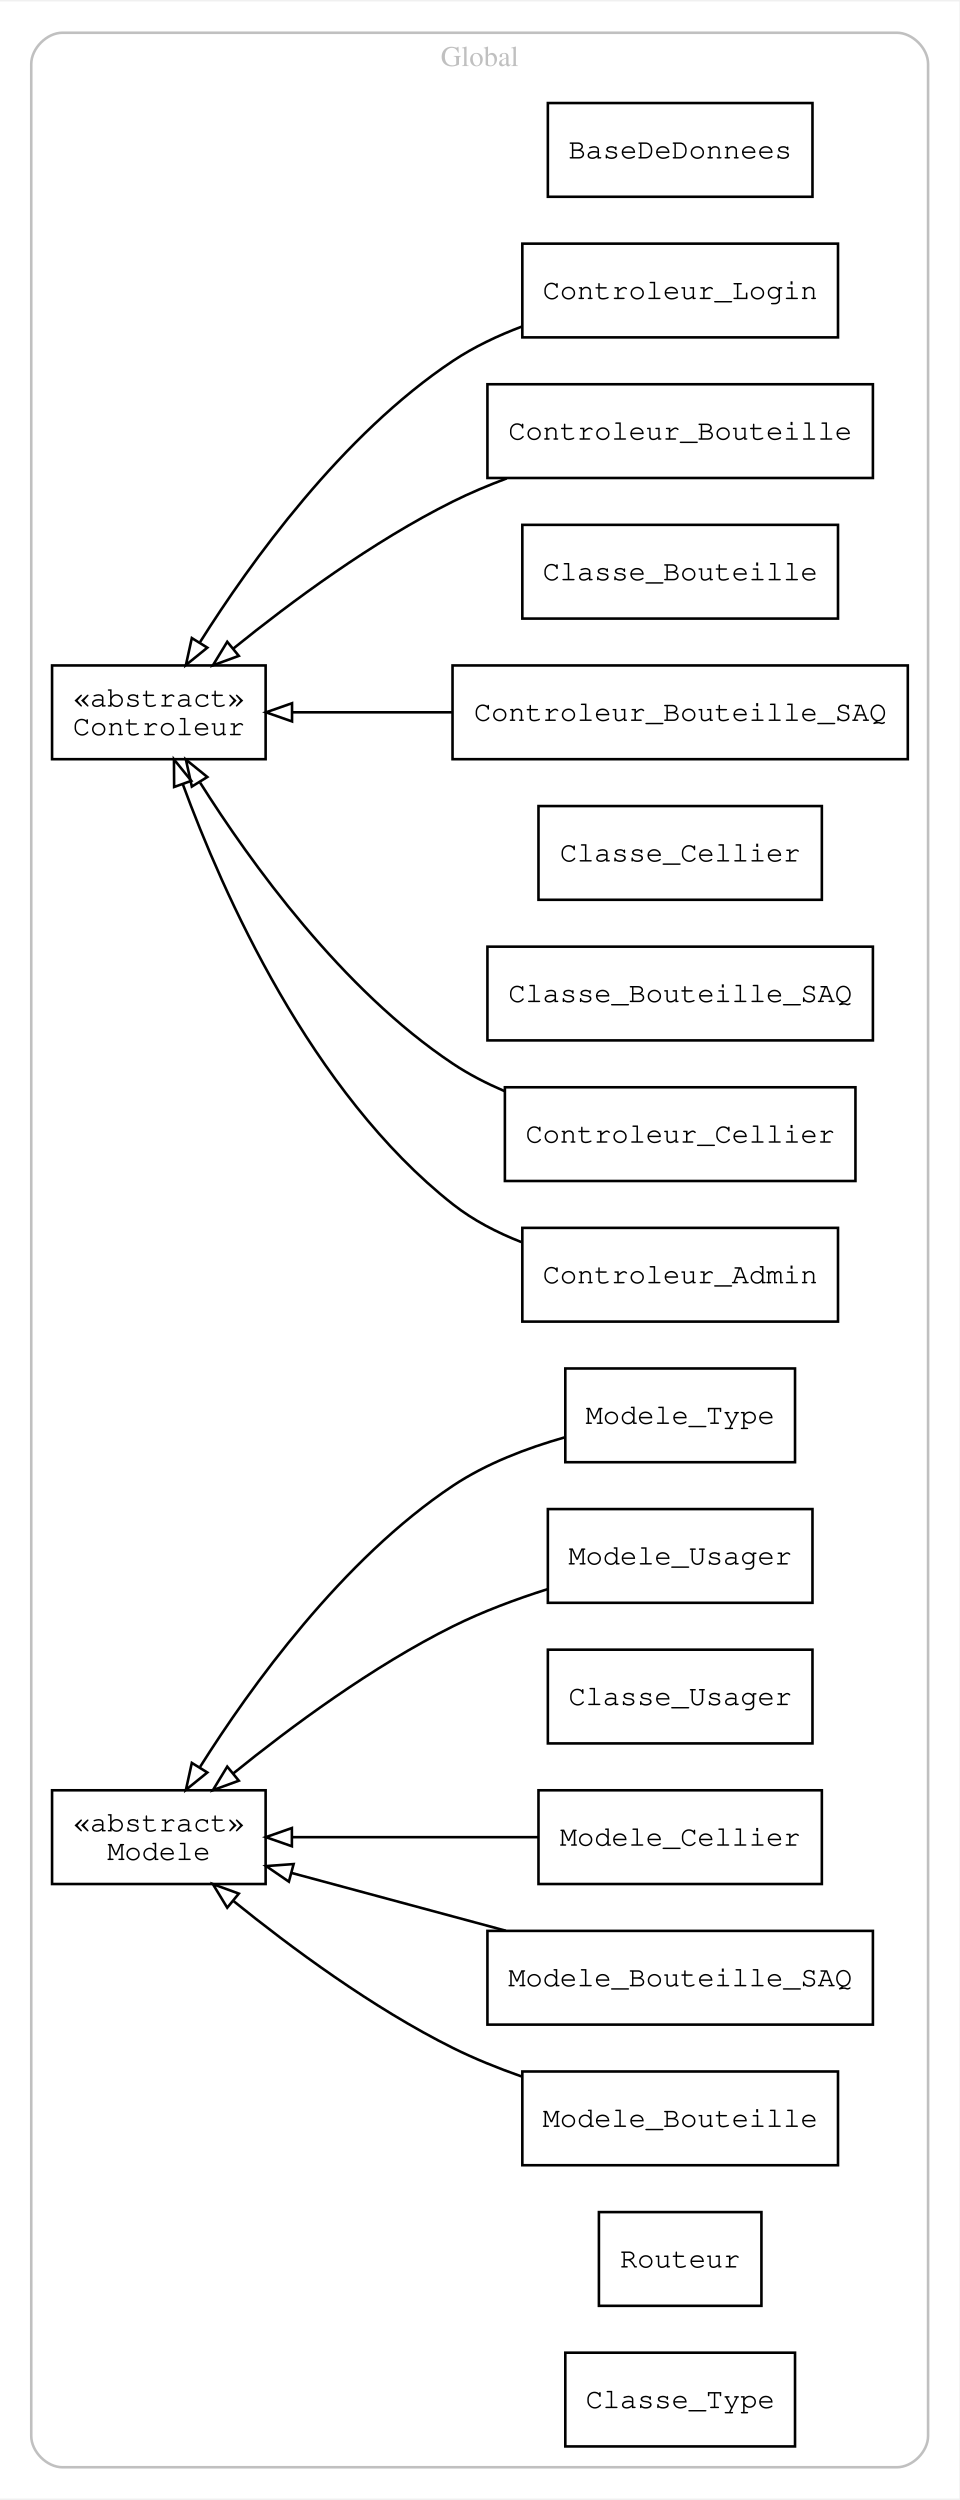
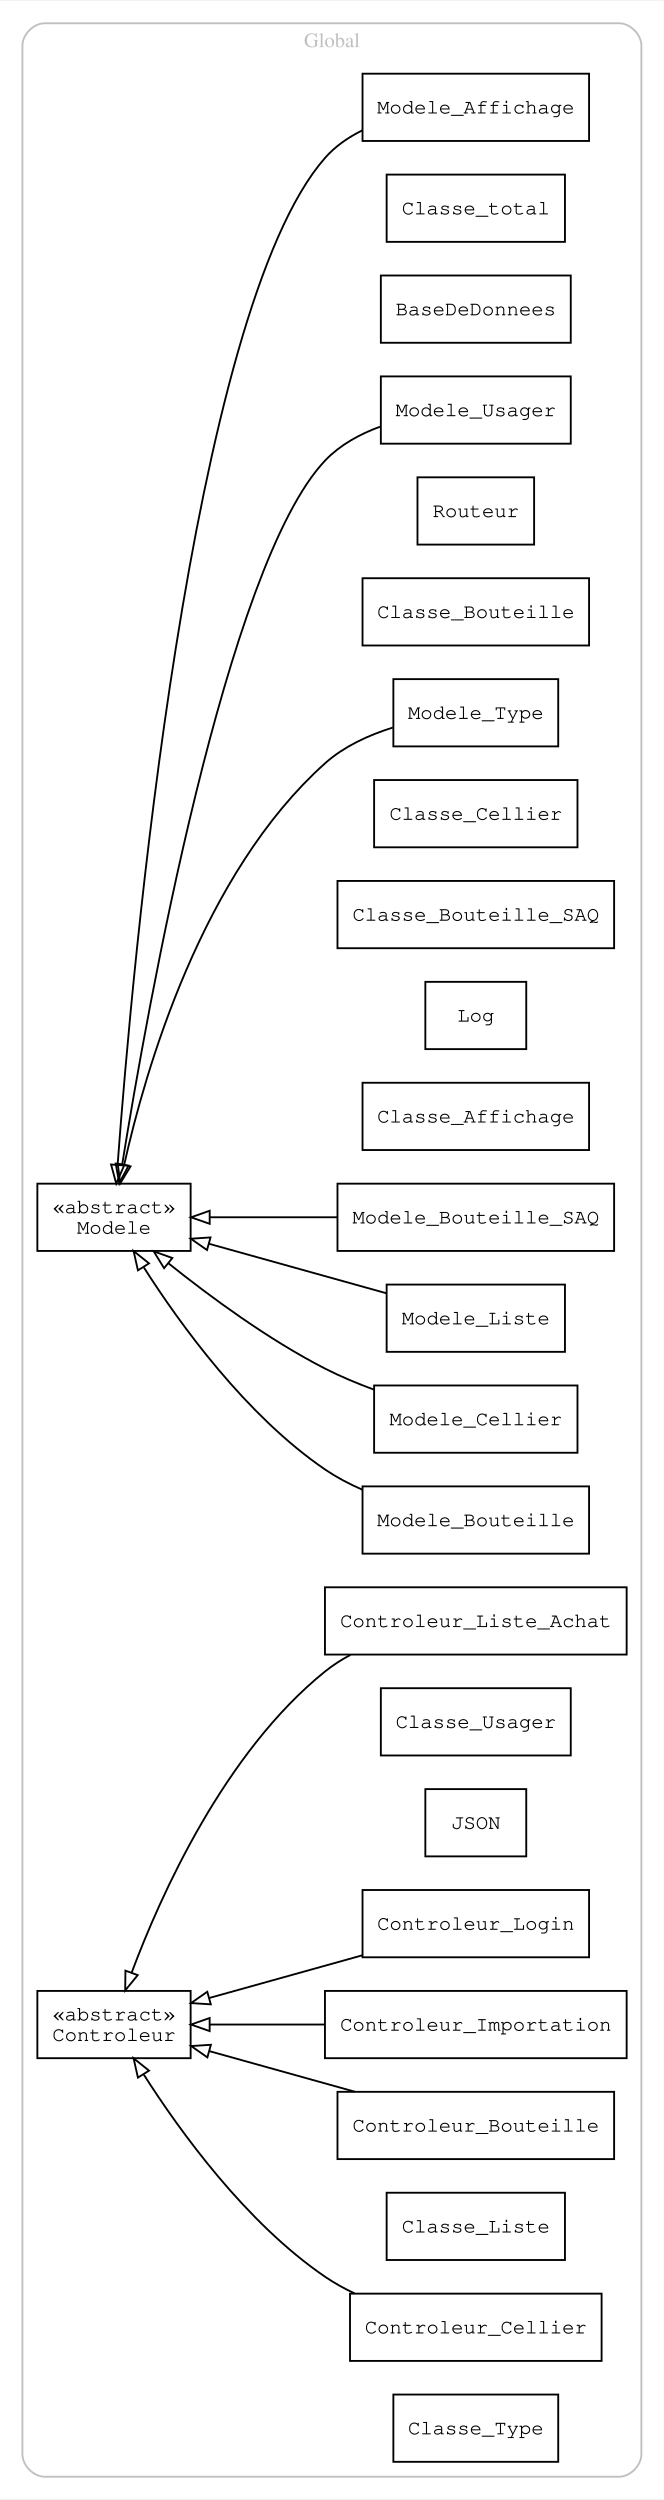
- <svg xmlns="http://www.w3.org/2000/svg" width="368pt" height="959pt" viewBox="0.00 0.00 368.44 959.00">
-   <g id="graph0" class="graph" transform="scale(1 1) rotate(0) translate(4 955)">
-     <polygon fill="#ffffff" stroke="transparent" points="-4,4 -4,-955 364.437,-955 364.437,4 -4,4" />
+ <svg xmlns="http://www.w3.org/2000/svg" width="355pt" height="1337pt" viewBox="0.00 0.00 355.23 1337.00">
+   <g id="graph0" class="graph" transform="scale(1 1) rotate(0) translate(4 1333)">
+     <polygon fill="#ffffff" stroke="transparent" points="-4,4 -4,-1333 351.234,-1333 351.234,4 -4,4" />
    <g id="clust1" class="cluster">
-       <path fill="none" stroke="#c0c0c0" d="M20,-8C20,-8 340.437,-8 340.437,-8 346.437,-8 352.437,-14 352.437,-20 352.437,-20 352.437,-931 352.437,-931 352.437,-937 346.437,-943 340.437,-943 340.437,-943 20,-943 20,-943 14,-943 8,-937 8,-931 8,-931 8,-20 8,-20 8,-14 14,-8 20,-8" />
-       <text text-anchor="middle" x="180.218" y="-930.2" font-family="Times,serif" font-size="11.00" fill="#c0c0c0">Global</text>
+       <path fill="none" stroke="#c0c0c0" d="M20,-8C20,-8 327.234,-8 327.234,-8 333.234,-8 339.234,-14 339.234,-20 339.234,-20 339.234,-1309 339.234,-1309 339.234,-1315 333.234,-1321 327.234,-1321 327.234,-1321 20,-1321 20,-1321 14,-1321 8,-1315 8,-1309 8,-1309 8,-20 8,-20 8,-14 14,-8 20,-8" />
+       <text text-anchor="middle" x="173.617" y="-1308.2" font-family="Times,serif" font-size="11.00" fill="#c0c0c0">Global</text>
    </g>
    <g id="node1" class="node">
-       <polygon fill="none" stroke="#000000" points="308.038,-916 206.41,-916 206.41,-880 308.038,-880 308.038,-916" />
-       <text text-anchor="middle" x="257.224" y="-894.7" font-family="Courier,monospace" font-size="11.00" fill="#000000">BaseDeDonnees</text>
-     </g>
-     <g id="node2" class="node">
-       <polygon fill="none" stroke="#000000" points="331.245,-214 183.202,-214 183.202,-178 331.245,-178 331.245,-214" />
-       <text text-anchor="middle" x="257.224" y="-192.7" font-family="Courier,monospace" font-size="11.00" fill="#000000">Modele_Bouteille_SAQ</text>
+       <polygon fill="none" stroke="#000000" points="331.346,-268 169.899,-268 169.899,-232 331.346,-232 331.346,-268" />
+       <text text-anchor="middle" x="250.623" y="-246.7" font-family="Courier,monospace" font-size="11.00" fill="#000000">Controleur_Importation</text>
    </g>
    <g id="node14" class="node">
      <polygon fill="none" stroke="#000000" points="98.016,-268 15.995,-268 15.995,-232 98.016,-232 98.016,-268" />
      <text text-anchor="start" x="24" y="-252.2" font-family="Courier,monospace" font-size="11.00" fill="#000000">«abstract»</text>
-       <text text-anchor="start" x="37.202" y="-241.2" font-family="Courier,monospace" font-size="11.00" fill="#000000">Modele</text>
+       <text text-anchor="start" x="24" y="-241.2" font-family="Courier,monospace" font-size="11.00" fill="#000000">Controleur</text>
    </g>
    <g id="edge1" class="edge">
-       <path fill="none" stroke="#000000" d="M190.275,-214.056C163.379,-221.31 132.883,-229.536 107.856,-236.285" />
-       <polygon fill="none" stroke="#000000" points="106.944,-232.906 98.201,-238.889 108.767,-239.665 106.944,-232.906" />
+       <path fill="none" stroke="#000000" d="M169.913,-250C149.077,-250 127.216,-250 108.34,-250" />
+       <polygon fill="none" stroke="#000000" points="108.186,-246.5 98.186,-250 108.186,-253.5 108.186,-246.5" />
+     </g>
+     <g id="node2" class="node">
+       <polygon fill="none" stroke="#000000" points="298.336,-1240 202.909,-1240 202.909,-1204 298.336,-1204 298.336,-1240" />
+       <text text-anchor="middle" x="250.623" y="-1218.7" font-family="Courier,monospace" font-size="11.00" fill="#000000">Classe_total</text>
    </g>
    <g id="node3" class="node">
-       <polygon fill="none" stroke="#000000" points="344.65,-700 169.797,-700 169.797,-664 344.65,-664 344.65,-700" />
-       <text text-anchor="middle" x="257.224" y="-678.7" font-family="Courier,monospace" font-size="11.00" fill="#000000">Controleur_Bouteille_SAQ</text>
+       <polygon fill="none" stroke="#000000" points="301.437,-1186 199.808,-1186 199.808,-1150 301.437,-1150 301.437,-1186" />
+       <text text-anchor="middle" x="250.623" y="-1164.7" font-family="Courier,monospace" font-size="11.00" fill="#000000">BaseDeDonnees</text>
+     </g>
+     <g id="node4" class="node">
+       <polygon fill="none" stroke="#000000" points="324.644,-700 176.601,-700 176.601,-664 324.644,-664 324.644,-700" />
+       <text text-anchor="middle" x="250.623" y="-678.7" font-family="Courier,monospace" font-size="11.00" fill="#000000">Modele_Bouteille_SAQ</text>
+     </g>
+     <g id="node21" class="node">
+       <polygon fill="none" stroke="#000000" points="98.016,-700 15.995,-700 15.995,-664 98.016,-664 98.016,-700" />
+       <text text-anchor="start" x="24" y="-684.2" font-family="Courier,monospace" font-size="11.00" fill="#000000">«abstract»</text>
+       <text text-anchor="start" x="37.202" y="-673.2" font-family="Courier,monospace" font-size="11.00" fill="#000000">Modele</text>
+     </g>
+     <g id="edge2" class="edge">
+       <path fill="none" stroke="#000000" d="M176.595,-682C153.855,-682 129.337,-682 108.456,-682" />
+       <polygon fill="none" stroke="#000000" points="108.211,-678.5 98.21,-682 108.21,-685.5 108.211,-678.5" />
+     </g>
+     <g id="node5" class="node">
+       <polygon fill="none" stroke="#000000" points="281.83,-1078 219.415,-1078 219.415,-1042 281.83,-1042 281.83,-1078" />
+       <text text-anchor="middle" x="250.623" y="-1056.7" font-family="Courier,monospace" font-size="11.00" fill="#000000">Routeur</text>
+     </g>
+     <g id="node6" class="node">
+       <polygon fill="none" stroke="#000000" points="311.24,-1024 190.005,-1024 190.005,-988 311.24,-988 311.24,-1024" />
+       <text text-anchor="middle" x="250.623" y="-1002.7" font-family="Courier,monospace" font-size="11.00" fill="#000000">Classe_Bouteille</text>
+     </g>
+     <g id="node7" class="node">
+       <polygon fill="none" stroke="#000000" points="317.942,-106 183.303,-106 183.303,-70 317.942,-70 317.942,-106" />
+       <text text-anchor="middle" x="250.623" y="-84.7" font-family="Courier,monospace" font-size="11.00" fill="#000000">Controleur_Cellier</text>
+     </g>
+     <g id="edge3" class="edge">
+       <path fill="none" stroke="#000000" d="M185.717,-106.124C180.209,-108.728 174.888,-111.674 170.011,-115 127.674,-143.872 92.322,-192.829 72.965,-223.18" />
+       <polygon fill="none" stroke="#000000" points="69.81,-221.624 67.481,-231.959 75.747,-225.332 69.81,-221.624" />
+     </g>
+     <g id="node8" class="node">
+       <polygon fill="none" stroke="#000000" points="305.038,-916 196.207,-916 196.207,-880 305.038,-880 305.038,-916" />
+       <text text-anchor="middle" x="250.623" y="-894.7" font-family="Courier,monospace" font-size="11.00" fill="#000000">Classe_Cellier</text>
    </g>
    <g id="node9" class="node">
-       <polygon fill="none" stroke="#000000" points="98.016,-700 15.995,-700 15.995,-664 98.016,-664 98.016,-700" />
-       <text text-anchor="start" x="24" y="-684.2" font-family="Courier,monospace" font-size="11.00" fill="#000000">«abstract»</text>
-       <text text-anchor="start" x="24" y="-673.2" font-family="Courier,monospace" font-size="11.00" fill="#000000">Controleur</text>
+       <polygon fill="none" stroke="#000000" points="324.644,-862 176.601,-862 176.601,-826 324.644,-826 324.644,-862" />
+       <text text-anchor="middle" x="250.623" y="-840.7" font-family="Courier,monospace" font-size="11.00" fill="#000000">Classe_Bouteille_SAQ</text>
    </g>
-     <g id="edge2" class="edge">
-       <path fill="none" stroke="#000000" d="M169.987,-682C148.915,-682 127.068,-682 108.267,-682" />
-       <polygon fill="none" stroke="#000000" points="108.159,-678.5 98.159,-682 108.159,-685.5 108.159,-678.5" />
+     <g id="node10" class="node">
+       <polygon fill="none" stroke="#000000" points="277.623,-808 223.623,-808 223.623,-772 277.623,-772 277.623,-808" />
+       <text text-anchor="middle" x="250.623" y="-786.7" font-family="Courier,monospace" font-size="11.00" fill="#000000">Log</text>
    </g>
-     <g id="node4" class="node">
-       <polygon fill="none" stroke="#000000" points="317.841,-754 196.606,-754 196.606,-718 317.841,-718 317.841,-754" />
-       <text text-anchor="middle" x="257.224" y="-732.7" font-family="Courier,monospace" font-size="11.00" fill="#000000">Classe_Bouteille</text>
+     <g id="node11" class="node">
+       <polygon fill="none" stroke="#000000" points="311.24,-754 190.005,-754 190.005,-718 311.24,-718 311.24,-754" />
+       <text text-anchor="middle" x="250.623" y="-732.7" font-family="Courier,monospace" font-size="11.00" fill="#000000">Classe_Affichage</text>
    </g>
-     <g id="node5" class="node">
-       <polygon fill="none" stroke="#000000" points="324.543,-538 189.904,-538 189.904,-502 324.543,-502 324.543,-538" />
-       <text text-anchor="middle" x="257.224" y="-516.7" font-family="Courier,monospace" font-size="11.00" fill="#000000">Controleur_Cellier</text>
-     </g>
-     <g id="edge3" class="edge">
-       <path fill="none" stroke="#000000" d="M189.701,-536.545C182.786,-539.503 176.081,-542.962 170.011,-547 127.346,-575.384 92.096,-624.492 72.847,-655.006" />
-       <polygon fill="none" stroke="#000000" points="69.672,-653.487 67.397,-663.835 75.628,-657.164 69.672,-653.487" />
-     </g>
-     <g id="node6" class="node">
-       <polygon fill="none" stroke="#000000" points="311.639,-646 202.808,-646 202.808,-610 311.639,-610 311.639,-646" />
-       <text text-anchor="middle" x="257.224" y="-624.7" font-family="Courier,monospace" font-size="11.00" fill="#000000">Classe_Cellier</text>
-     </g>
-     <g id="node7" class="node">
-       <polygon fill="none" stroke="#000000" points="331.245,-592 183.202,-592 183.202,-556 331.245,-556 331.245,-592" />
-       <text text-anchor="middle" x="257.224" y="-570.7" font-family="Courier,monospace" font-size="11.00" fill="#000000">Classe_Bouteille_SAQ</text>
-     </g>
-     <g id="node8" class="node">
-       <polygon fill="none" stroke="#000000" points="317.841,-484 196.606,-484 196.606,-448 317.841,-448 317.841,-484" />
-       <text text-anchor="middle" x="257.224" y="-462.7" font-family="Courier,monospace" font-size="11.00" fill="#000000">Controleur_Admin</text>
+     <g id="node12" class="node">
+       <polygon fill="none" stroke="#000000" points="298.336,-646 202.909,-646 202.909,-610 298.336,-610 298.336,-646" />
+       <text text-anchor="middle" x="250.623" y="-624.7" font-family="Courier,monospace" font-size="11.00" fill="#000000">Modele_Liste</text>
    </g>
    <g id="edge4" class="edge">
-       <path fill="none" stroke="#000000" d="M196.191,-478.555C186.837,-482.213 177.737,-486.928 170.011,-493 115.421,-535.901 81.413,-613.05 66.258,-654.265" />
-       <polygon fill="none" stroke="#000000" points="62.875,-653.332 62.81,-663.926 69.467,-655.684 62.875,-653.332" />
+       <path fill="none" stroke="#000000" d="M202.762,-641.348C173.887,-649.402 137.128,-659.654 107.749,-667.848" />
+       <polygon fill="none" stroke="#000000" points="106.783,-664.483 98.091,-670.541 108.663,-671.226 106.783,-664.483" />
    </g>
-     <g id="node10" class="node">
-       <polygon fill="none" stroke="#000000" points="311.639,-268 202.808,-268 202.808,-232 311.639,-232 311.639,-268" />
-       <text text-anchor="middle" x="257.224" y="-246.7" font-family="Courier,monospace" font-size="11.00" fill="#000000">Modele_Cellier</text>
+     <g id="node13" class="node">
+       <polygon fill="none" stroke="#000000" points="305.038,-592 196.207,-592 196.207,-556 305.038,-556 305.038,-592" />
+       <text text-anchor="middle" x="250.623" y="-570.7" font-family="Courier,monospace" font-size="11.00" fill="#000000">Modele_Cellier</text>
    </g>
    <g id="edge5" class="edge">
-       <path fill="none" stroke="#000000" d="M202.778,-250C173.385,-250 137.308,-250 108.399,-250" />
-       <polygon fill="none" stroke="#000000" points="108.098,-246.5 98.098,-250 108.098,-253.5 108.098,-246.5" />
+       <path fill="none" stroke="#000000" d="M196.371,-589.683C187.376,-592.984 178.29,-596.768 170.011,-601 139.518,-616.587 108.115,-639.776 86.176,-657.353" />
+       <polygon fill="none" stroke="#000000" points="83.809,-654.766 78.253,-663.787 88.222,-660.2 83.809,-654.766" />
    </g>
-     <g id="node11" class="node">
-       <polygon fill="none" stroke="#000000" points="317.841,-160 196.606,-160 196.606,-124 317.841,-124 317.841,-160" />
-       <text text-anchor="middle" x="257.224" y="-138.7" font-family="Courier,monospace" font-size="11.00" fill="#000000">Modele_Bouteille</text>
+     <g id="node15" class="node">
+       <polygon fill="none" stroke="#000000" points="311.24,-538 190.005,-538 190.005,-502 311.24,-502 311.24,-538" />
+       <text text-anchor="middle" x="250.623" y="-516.7" font-family="Courier,monospace" font-size="11.00" fill="#000000">Modele_Bouteille</text>
    </g>
    <g id="edge6" class="edge">
-       <path fill="none" stroke="#000000" d="M196.188,-158.13C187.223,-161.287 178.244,-164.91 170.011,-169 139.149,-184.331 107.565,-207.753 85.662,-225.474" />
-       <polygon fill="none" stroke="#000000" points="83.271,-222.908 77.763,-231.958 87.713,-228.319 83.271,-222.908" />
+       <path fill="none" stroke="#000000" d="M189.878,-536.236C182.898,-539.279 176.108,-542.842 170.011,-547 127.674,-575.872 92.322,-624.829 72.965,-655.18" />
+       <polygon fill="none" stroke="#000000" points="69.81,-653.624 67.481,-663.959 75.747,-657.332 69.81,-653.624" />
    </g>
-     <g id="node12" class="node">
-       <polygon fill="none" stroke="#000000" points="317.841,-862 196.606,-862 196.606,-826 317.841,-826 317.841,-862" />
-       <text text-anchor="middle" x="257.224" y="-840.7" font-family="Courier,monospace" font-size="11.00" fill="#000000">Controleur_Login</text>
+     <g id="node16" class="node">
+       <polygon fill="none" stroke="#000000" points="311.24,-322 190.005,-322 190.005,-286 311.24,-286 311.24,-322" />
+       <text text-anchor="middle" x="250.623" y="-300.7" font-family="Courier,monospace" font-size="11.00" fill="#000000">Controleur_Login</text>
    </g>
    <g id="edge7" class="edge">
-       <path fill="none" stroke="#000000" d="M196.518,-830.19C187.226,-826.692 178.061,-822.355 170.011,-817 127.346,-788.616 92.096,-739.508 72.847,-708.994" />
-       <polygon fill="none" stroke="#000000" points="75.628,-706.836 67.397,-700.165 69.672,-710.513 75.628,-706.836" />
+       <path fill="none" stroke="#000000" d="M189.892,-287.062C163.556,-279.717 133.062,-271.212 107.933,-264.204" />
+       <polygon fill="none" stroke="#000000" points="108.805,-260.813 98.232,-261.498 106.924,-267.556 108.805,-260.813" />
    </g>
-     <g id="node13" class="node">
-       <polygon fill="none" stroke="#000000" points="308.038,-322 206.41,-322 206.41,-286 308.038,-286 308.038,-322" />
-       <text text-anchor="middle" x="257.224" y="-300.7" font-family="Courier,monospace" font-size="11.00" fill="#000000">Classe_Usager</text>
-     </g>
-     <g id="node15" class="node">
-       <polygon fill="none" stroke="#000000" points="308.038,-376 206.41,-376 206.41,-340 308.038,-340 308.038,-376" />
-       <text text-anchor="middle" x="257.224" y="-354.7" font-family="Courier,monospace" font-size="11.00" fill="#000000">Modele_Usager</text>
+     <g id="node17" class="node">
+       <polygon fill="none" stroke="#000000" points="311.24,-1294 190.005,-1294 190.005,-1258 311.24,-1258 311.24,-1294" />
+       <text text-anchor="middle" x="250.623" y="-1272.7" font-family="Courier,monospace" font-size="11.00" fill="#000000">Modele_Affichage</text>
    </g>
    <g id="edge8" class="edge">
-       <path fill="none" stroke="#000000" d="M206.341,-345.262C194.142,-341.394 181.367,-336.641 170.011,-331 139.149,-315.669 107.565,-292.247 85.662,-274.526" />
-       <polygon fill="none" stroke="#000000" points="87.713,-271.681 77.763,-268.042 83.271,-277.092 87.713,-271.681" />
+       <path fill="none" stroke="#000000" d="M189.899,-1263.667C182.405,-1259.983 175.474,-1255.202 170.011,-1249 97.673,-1166.883 66.579,-813.285 58.95,-710.266" />
+       <polygon fill="none" stroke="#000000" points="62.422,-709.749 58.209,-700.028 55.44,-710.255 62.422,-709.749" />
    </g>
-     <g id="node16" class="node">
-       <polygon fill="none" stroke="#000000" points="331.245,-808 183.202,-808 183.202,-772 331.245,-772 331.245,-808" />
-       <text text-anchor="middle" x="257.224" y="-786.7" font-family="Courier,monospace" font-size="11.00" fill="#000000">Controleur_Bouteille</text>
+     <g id="node18" class="node">
+       <polygon fill="none" stroke="#000000" points="301.437,-430 199.808,-430 199.808,-394 301.437,-394 301.437,-430" />
+       <text text-anchor="middle" x="250.623" y="-408.7" font-family="Courier,monospace" font-size="11.00" fill="#000000">Classe_Usager</text>
+     </g>
+     <g id="node19" class="node">
+       <polygon fill="none" stroke="#000000" points="277.623,-376 223.623,-376 223.623,-340 277.623,-340 277.623,-376" />
+       <text text-anchor="middle" x="250.623" y="-354.7" font-family="Courier,monospace" font-size="11.00" fill="#000000">JSON</text>
+     </g>
+     <g id="node20" class="node">
+       <polygon fill="none" stroke="#000000" points="331.346,-484 169.899,-484 169.899,-448 331.346,-448 331.346,-484" />
+       <text text-anchor="middle" x="250.623" y="-462.7" font-family="Courier,monospace" font-size="11.00" fill="#000000">Controleur_Liste_Achat</text>
    </g>
    <g id="edge9" class="edge">
-       <path fill="none" stroke="#000000" d="M190.628,-771.85C183.54,-769.194 176.541,-766.244 170.011,-763 139.149,-747.669 107.565,-724.247 85.662,-706.526" />
-       <polygon fill="none" stroke="#000000" points="87.713,-703.681 77.763,-700.042 83.271,-709.092 87.713,-703.681" />
+       <path fill="none" stroke="#000000" d="M183.517,-447.831C178.72,-445.259 174.15,-442.331 170.011,-439 116.055,-395.586 81.875,-318.977 66.5,-277.89" />
+       <polygon fill="none" stroke="#000000" points="69.702,-276.454 62.996,-268.251 63.124,-278.845 69.702,-276.454" />
    </g>
-     <g id="node17" class="node">
-       <polygon fill="none" stroke="#000000" points="301.336,-430 213.111,-430 213.111,-394 301.336,-394 301.336,-430" />
-       <text text-anchor="middle" x="257.224" y="-408.7" font-family="Courier,monospace" font-size="11.00" fill="#000000">Modele_Type</text>
+     <g id="node22" class="node">
+       <polygon fill="none" stroke="#000000" points="301.437,-1132 199.808,-1132 199.808,-1096 301.437,-1096 301.437,-1132" />
+       <text text-anchor="middle" x="250.623" y="-1110.7" font-family="Courier,monospace" font-size="11.00" fill="#000000">Modele_Usager</text>
    </g>
    <g id="edge10" class="edge">
-       <path fill="none" stroke="#000000" d="M212.899,-403.547C198.433,-399.455 182.811,-393.516 170.011,-385 127.346,-356.616 92.096,-307.508 72.847,-276.994" />
-       <polygon fill="none" stroke="#000000" points="75.628,-274.836 67.397,-268.165 69.672,-278.513 75.628,-274.836" />
+       <path fill="none" stroke="#000000" d="M199.402,-1105.097C188.522,-1101.112 177.94,-1095.346 170.011,-1087 117.023,-1031.233 74.688,-792.78 61.381,-710.247" />
+       <polygon fill="none" stroke="#000000" points="64.829,-709.646 59.8,-700.321 57.916,-710.747 64.829,-709.646" />
    </g>
-     <g id="node18" class="node">
-       <polygon fill="none" stroke="#000000" points="288.432,-106 226.016,-106 226.016,-70 288.432,-70 288.432,-106" />
-       <text text-anchor="middle" x="257.224" y="-84.7" font-family="Courier,monospace" font-size="11.00" fill="#000000">Routeur</text>
+     <g id="node23" class="node">
+       <polygon fill="none" stroke="#000000" points="324.644,-214 176.601,-214 176.601,-178 324.644,-178 324.644,-214" />
+       <text text-anchor="middle" x="250.623" y="-192.7" font-family="Courier,monospace" font-size="11.00" fill="#000000">Controleur_Bouteille</text>
    </g>
-     <g id="node19" class="node">
-       <polygon fill="none" stroke="#000000" points="301.336,-52 213.111,-52 213.111,-16 301.336,-16 301.336,-52" />
-       <text text-anchor="middle" x="257.224" y="-30.7" font-family="Courier,monospace" font-size="11.00" fill="#000000">Classe_Type</text>
+     <g id="edge11" class="edge">
+       <path fill="none" stroke="#000000" d="M185.882,-214.056C160.583,-221.112 131.991,-229.086 108.177,-235.728" />
+       <polygon fill="none" stroke="#000000" points="106.979,-232.429 98.287,-238.487 108.859,-239.171 106.979,-232.429" />
+     </g>
+     <g id="node24" class="node">
+       <polygon fill="none" stroke="#000000" points="298.336,-160 202.909,-160 202.909,-124 298.336,-124 298.336,-160" />
+       <text text-anchor="middle" x="250.623" y="-138.7" font-family="Courier,monospace" font-size="11.00" fill="#000000">Classe_Liste</text>
+     </g>
+     <g id="node25" class="node">
+       <polygon fill="none" stroke="#000000" points="294.735,-970 206.51,-970 206.51,-934 294.735,-934 294.735,-970" />
+       <text text-anchor="middle" x="250.623" y="-948.7" font-family="Courier,monospace" font-size="11.00" fill="#000000">Modele_Type</text>
+     </g>
+     <g id="edge12" class="edge">
+       <path fill="none" stroke="#000000" d="M206.226,-944.095C193.393,-940.081 180.135,-934.048 170.011,-925 103.942,-865.951 73.632,-760.268 62.443,-710.02" />
+       <polygon fill="none" stroke="#000000" points="65.852,-709.224 60.339,-700.176 59.006,-710.687 65.852,-709.224" />
+     </g>
+     <g id="node26" class="node">
+       <polygon fill="none" stroke="#000000" points="294.735,-52 206.51,-52 206.51,-16 294.735,-16 294.735,-52" />
+       <text text-anchor="middle" x="250.623" y="-30.7" font-family="Courier,monospace" font-size="11.00" fill="#000000">Classe_Type</text>
    </g>
  </g>
</svg>
